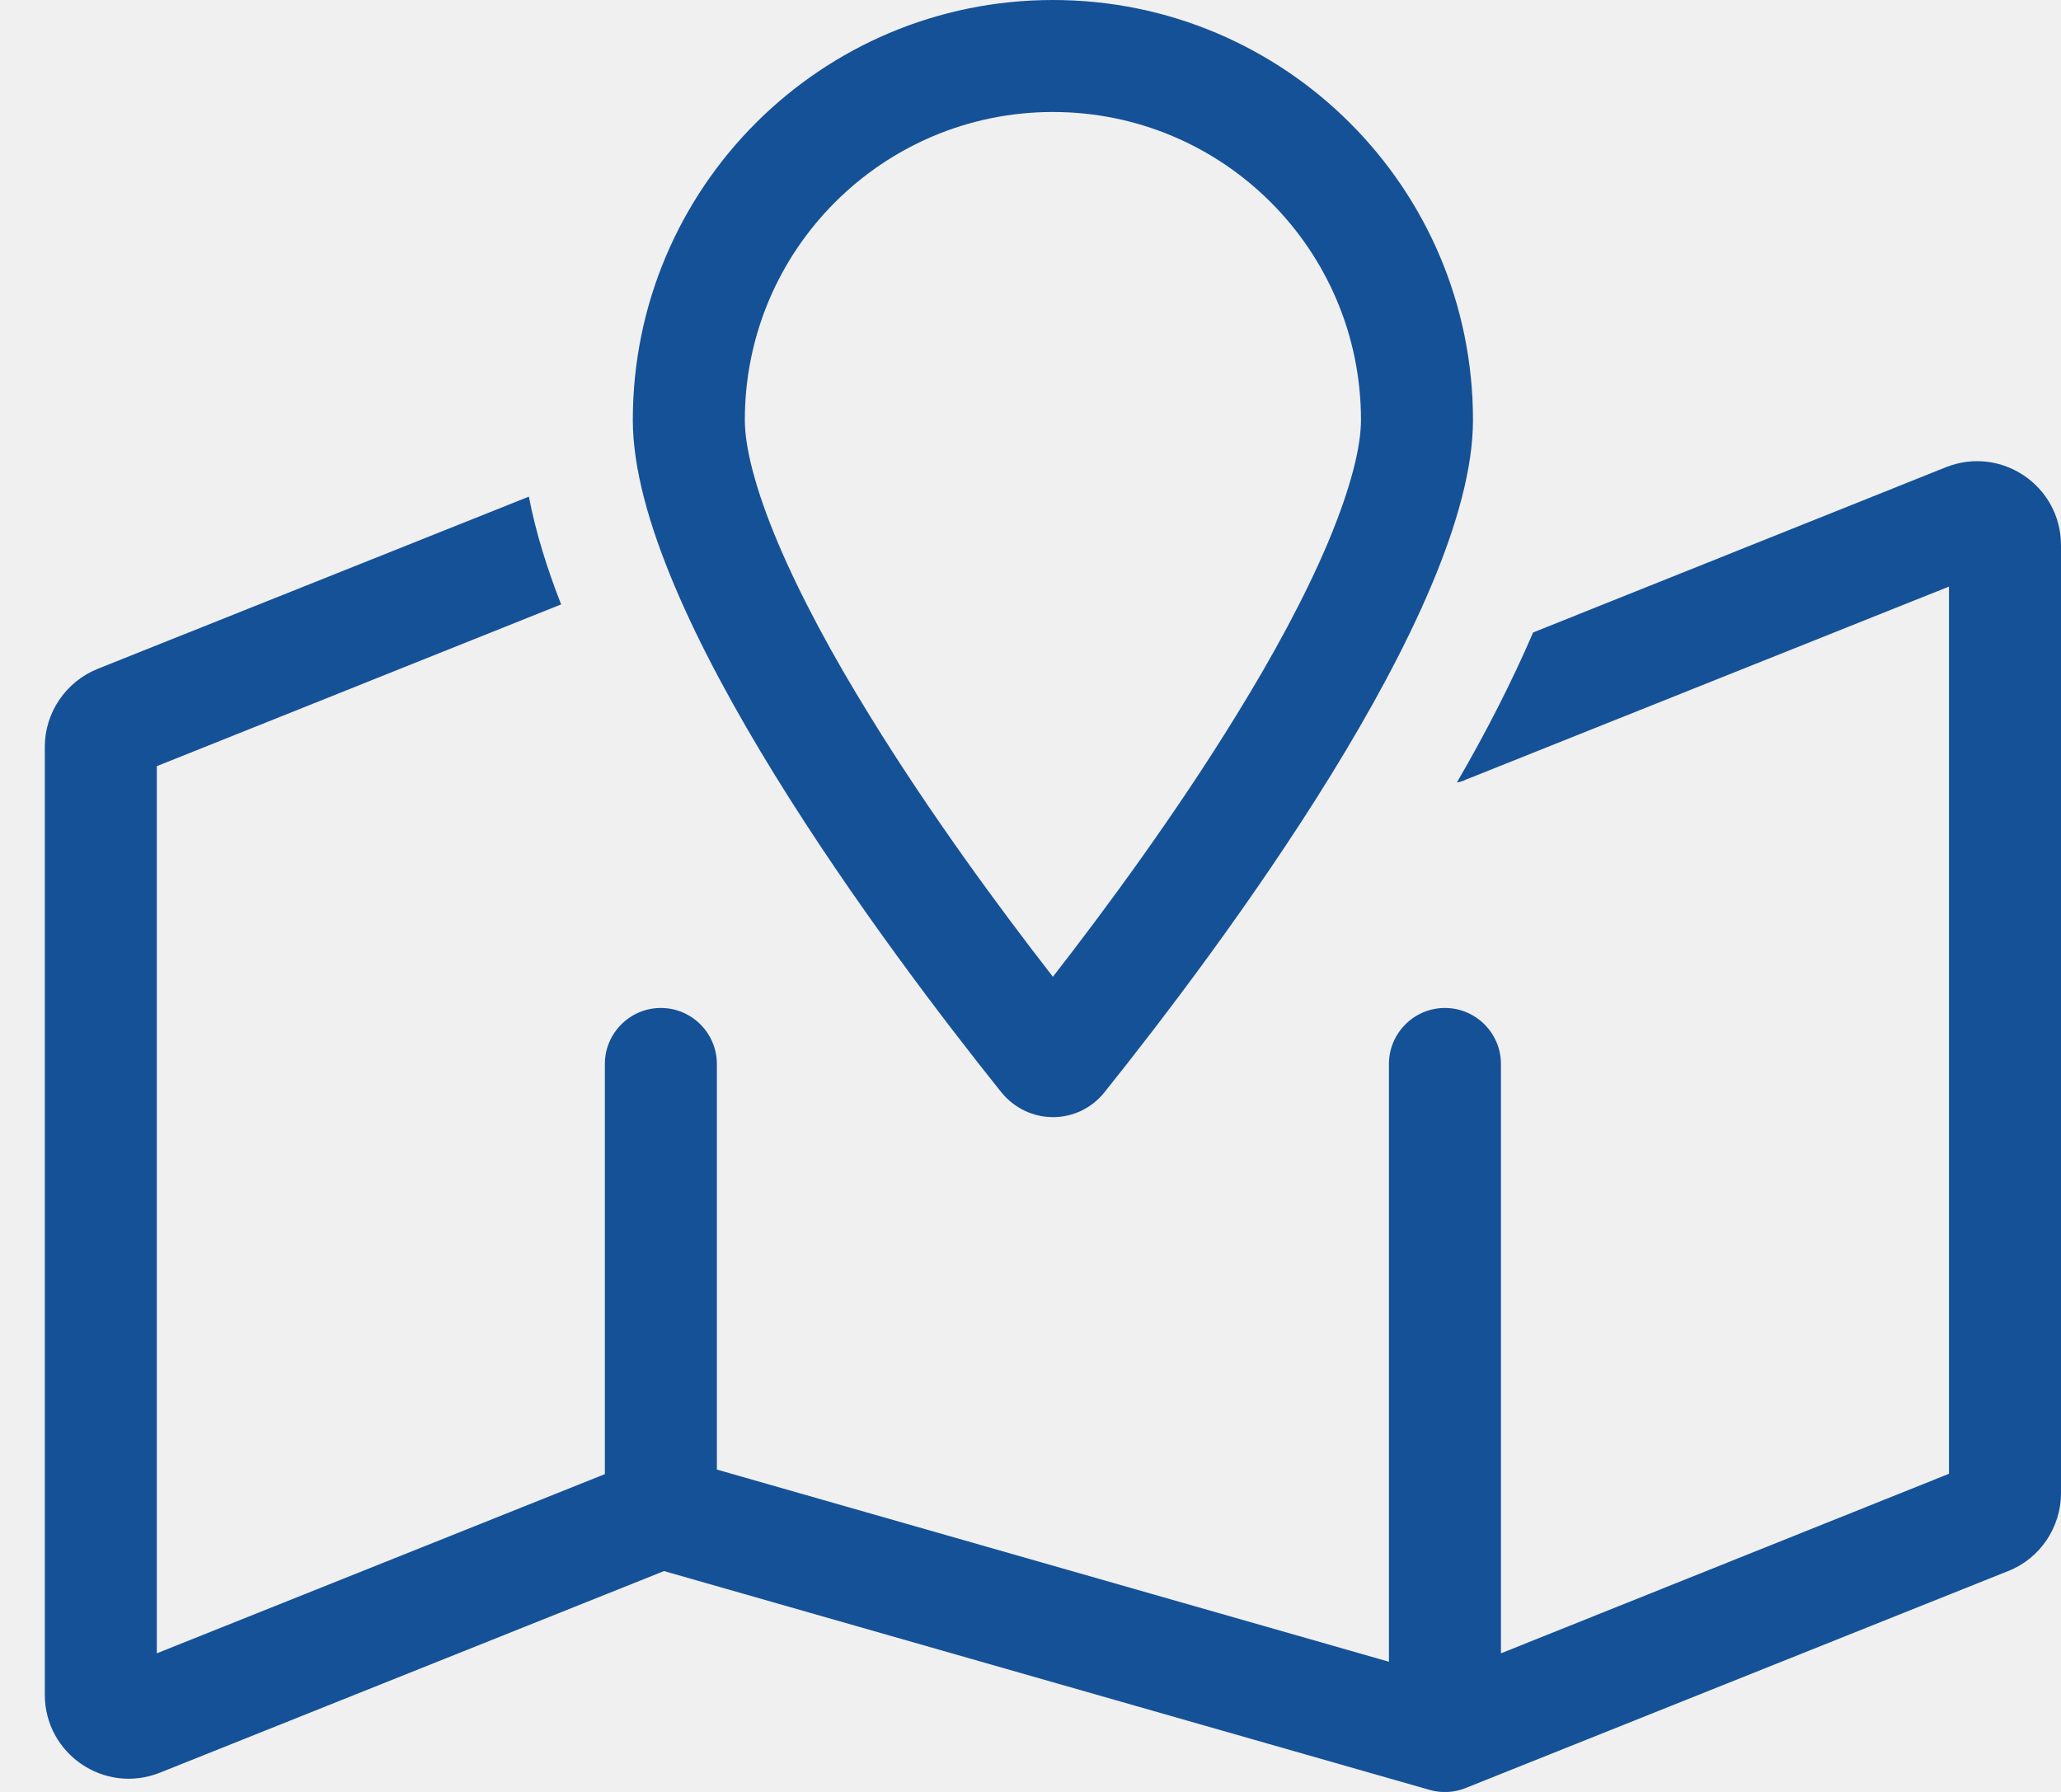
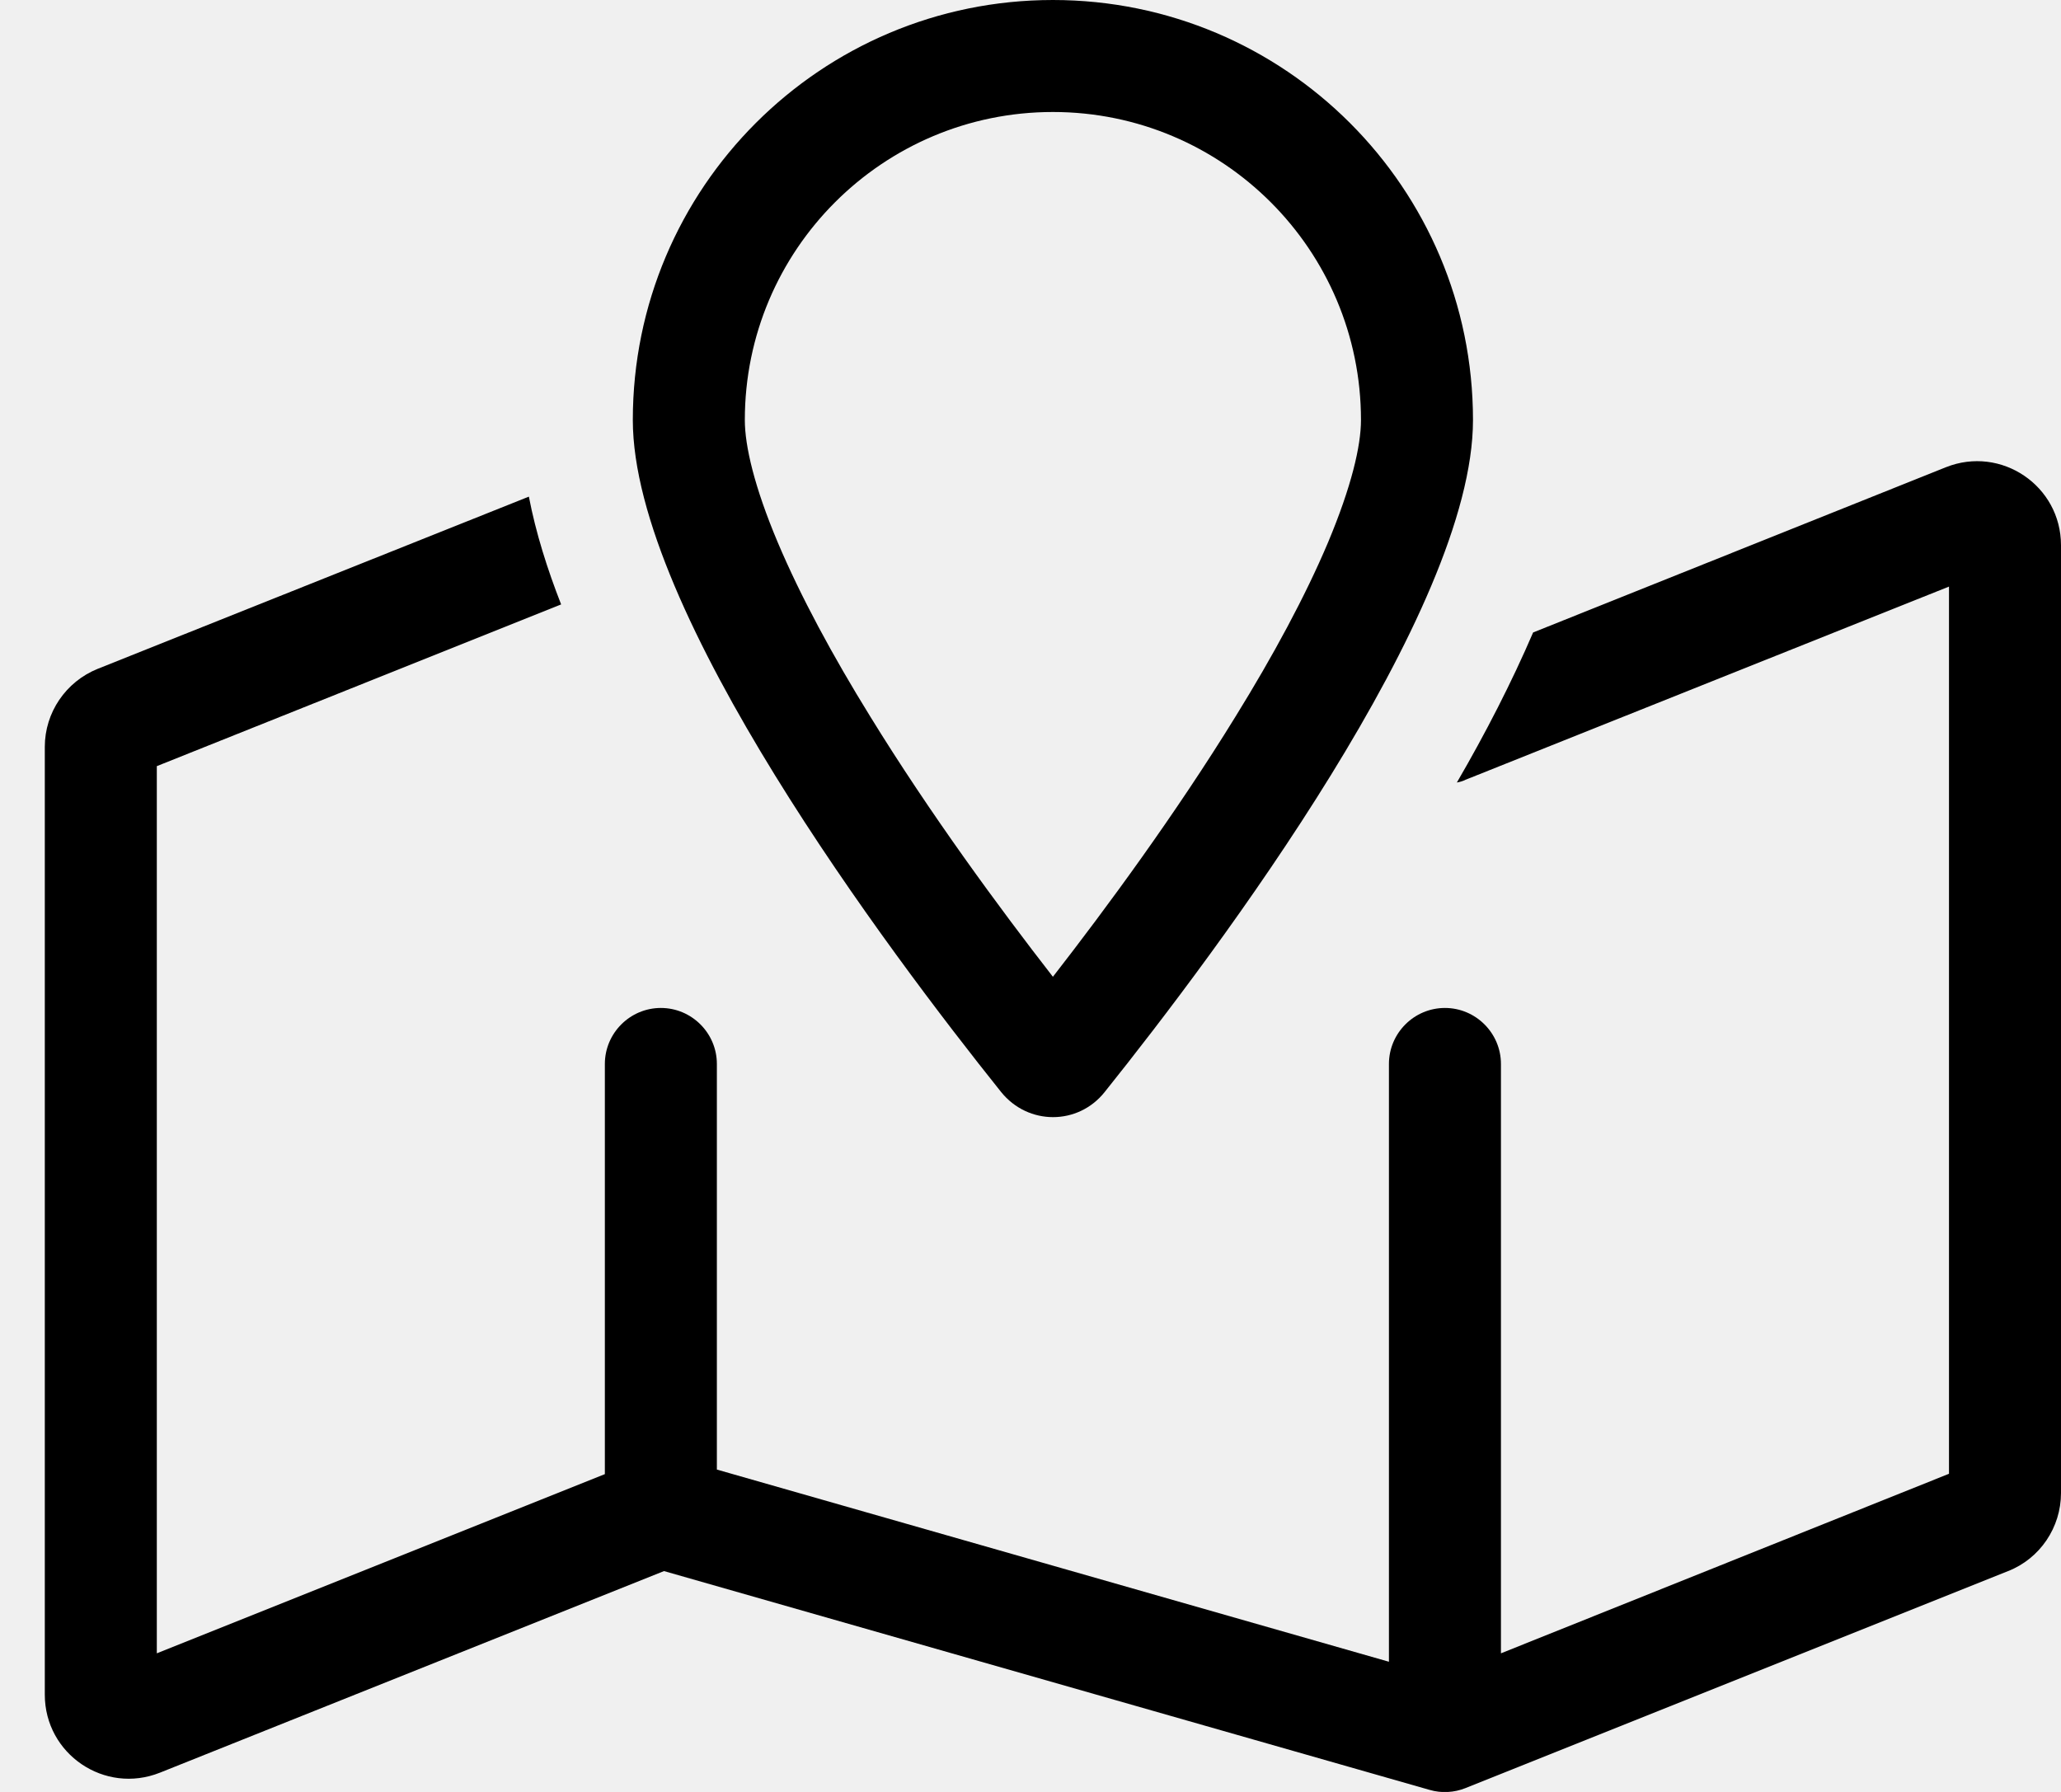
<svg xmlns="http://www.w3.org/2000/svg" width="23" height="20" viewBox="0 0 23 20" fill="none">
  <g clip-path="url(#clip0_293_3897)">
-     <path d="M15.188 4.688C15.188 4.977 15.082 5.43 14.82 6.055C14.566 6.656 14.207 7.32 13.789 7.996C13.121 9.082 12.348 10.133 11.75 10.902C11.152 10.133 10.379 9.082 9.711 7.996C9.293 7.32 8.934 6.656 8.68 6.055C8.418 5.434 8.312 4.977 8.312 4.688C8.312 2.789 9.852 1.25 11.75 1.25C13.648 1.25 15.188 2.789 15.188 4.688ZM16.438 4.688C16.438 2.098 14.34 0 11.75 0C9.16 0 7.062 2.098 7.062 4.688C7.062 6.82 9.918 10.621 11.172 12.188C11.473 12.562 12.031 12.562 12.328 12.188C13.582 10.621 16.438 6.82 16.438 4.688ZM16.258 8.734C16.293 8.727 16.324 8.719 16.355 8.703L21.75 6.547V16.449L16.75 18.453V11.875C16.75 11.531 16.469 11.25 16.125 11.25C15.781 11.25 15.5 11.531 15.5 11.875V18.547L8 16.402V11.875C8 11.531 7.719 11.25 7.375 11.25C7.031 11.25 6.75 11.531 6.75 11.875V16.453L1.75 18.453V8.551L6.262 6.746C6.109 6.355 5.98 5.949 5.902 5.543L1.09 7.465C0.734 7.609 0.5 7.953 0.5 8.336V18.914C0.5 19.578 1.168 20.031 1.785 19.785L7.41 17.535L15.953 19.977C16.086 20.016 16.227 20.008 16.355 19.957L22.41 17.535C22.766 17.395 23 17.047 23 16.664V6.086C23 5.422 22.332 4.969 21.715 5.215L17.109 7.059C16.871 7.613 16.578 8.184 16.258 8.734Z" fill="#155197" style="fill:#155197;fill:color(display-p3 0.082 0.318 0.592);fill-opacity:1;" />
+     <path d="M15.188 4.688C15.188 4.977 15.082 5.43 14.82 6.055C14.566 6.656 14.207 7.32 13.789 7.996C13.121 9.082 12.348 10.133 11.75 10.902C11.152 10.133 10.379 9.082 9.711 7.996C9.293 7.32 8.934 6.656 8.68 6.055C8.418 5.434 8.312 4.977 8.312 4.688C8.312 2.789 9.852 1.25 11.75 1.25C13.648 1.25 15.188 2.789 15.188 4.688ZM16.438 4.688C16.438 2.098 14.34 0 11.75 0C9.16 0 7.062 2.098 7.062 4.688C7.062 6.82 9.918 10.621 11.172 12.188C11.473 12.562 12.031 12.562 12.328 12.188C13.582 10.621 16.438 6.82 16.438 4.688ZM16.258 8.734C16.293 8.727 16.324 8.719 16.355 8.703L21.75 6.547V16.449L16.75 18.453V11.875C16.75 11.531 16.469 11.25 16.125 11.25C15.781 11.25 15.5 11.531 15.5 11.875V18.547L8 16.402V11.875C8 11.531 7.719 11.25 7.375 11.25C7.031 11.25 6.75 11.531 6.75 11.875V16.453L1.75 18.453V8.551L6.262 6.746C6.109 6.355 5.98 5.949 5.902 5.543L1.09 7.465C0.734 7.609 0.5 7.953 0.5 8.336V18.914C0.5 19.578 1.168 20.031 1.785 19.785L7.41 17.535L15.953 19.977C16.086 20.016 16.227 20.008 16.355 19.957L22.41 17.535C22.766 17.395 23 17.047 23 16.664V6.086C23 5.422 22.332 4.969 21.715 5.215L17.109 7.059C16.871 7.613 16.578 8.184 16.258 8.734Z" fill="currentcolor" style="fill:currentcolor;fill-opacity:1;" />
  </g>
  <defs>
    <clipPath id="clip0_293_3897">
-       <rect width="22.5" height="20" fill="white" style="fill:white;fill-opacity:1;" transform="translate(0.5)" />
+       <rect width="22.5" height="20" fill="currentcolor" style="fill:currentcolor;fill-opacity:1;" transform="translate(0.5)" />
    </clipPath>
  </defs>
</svg>
